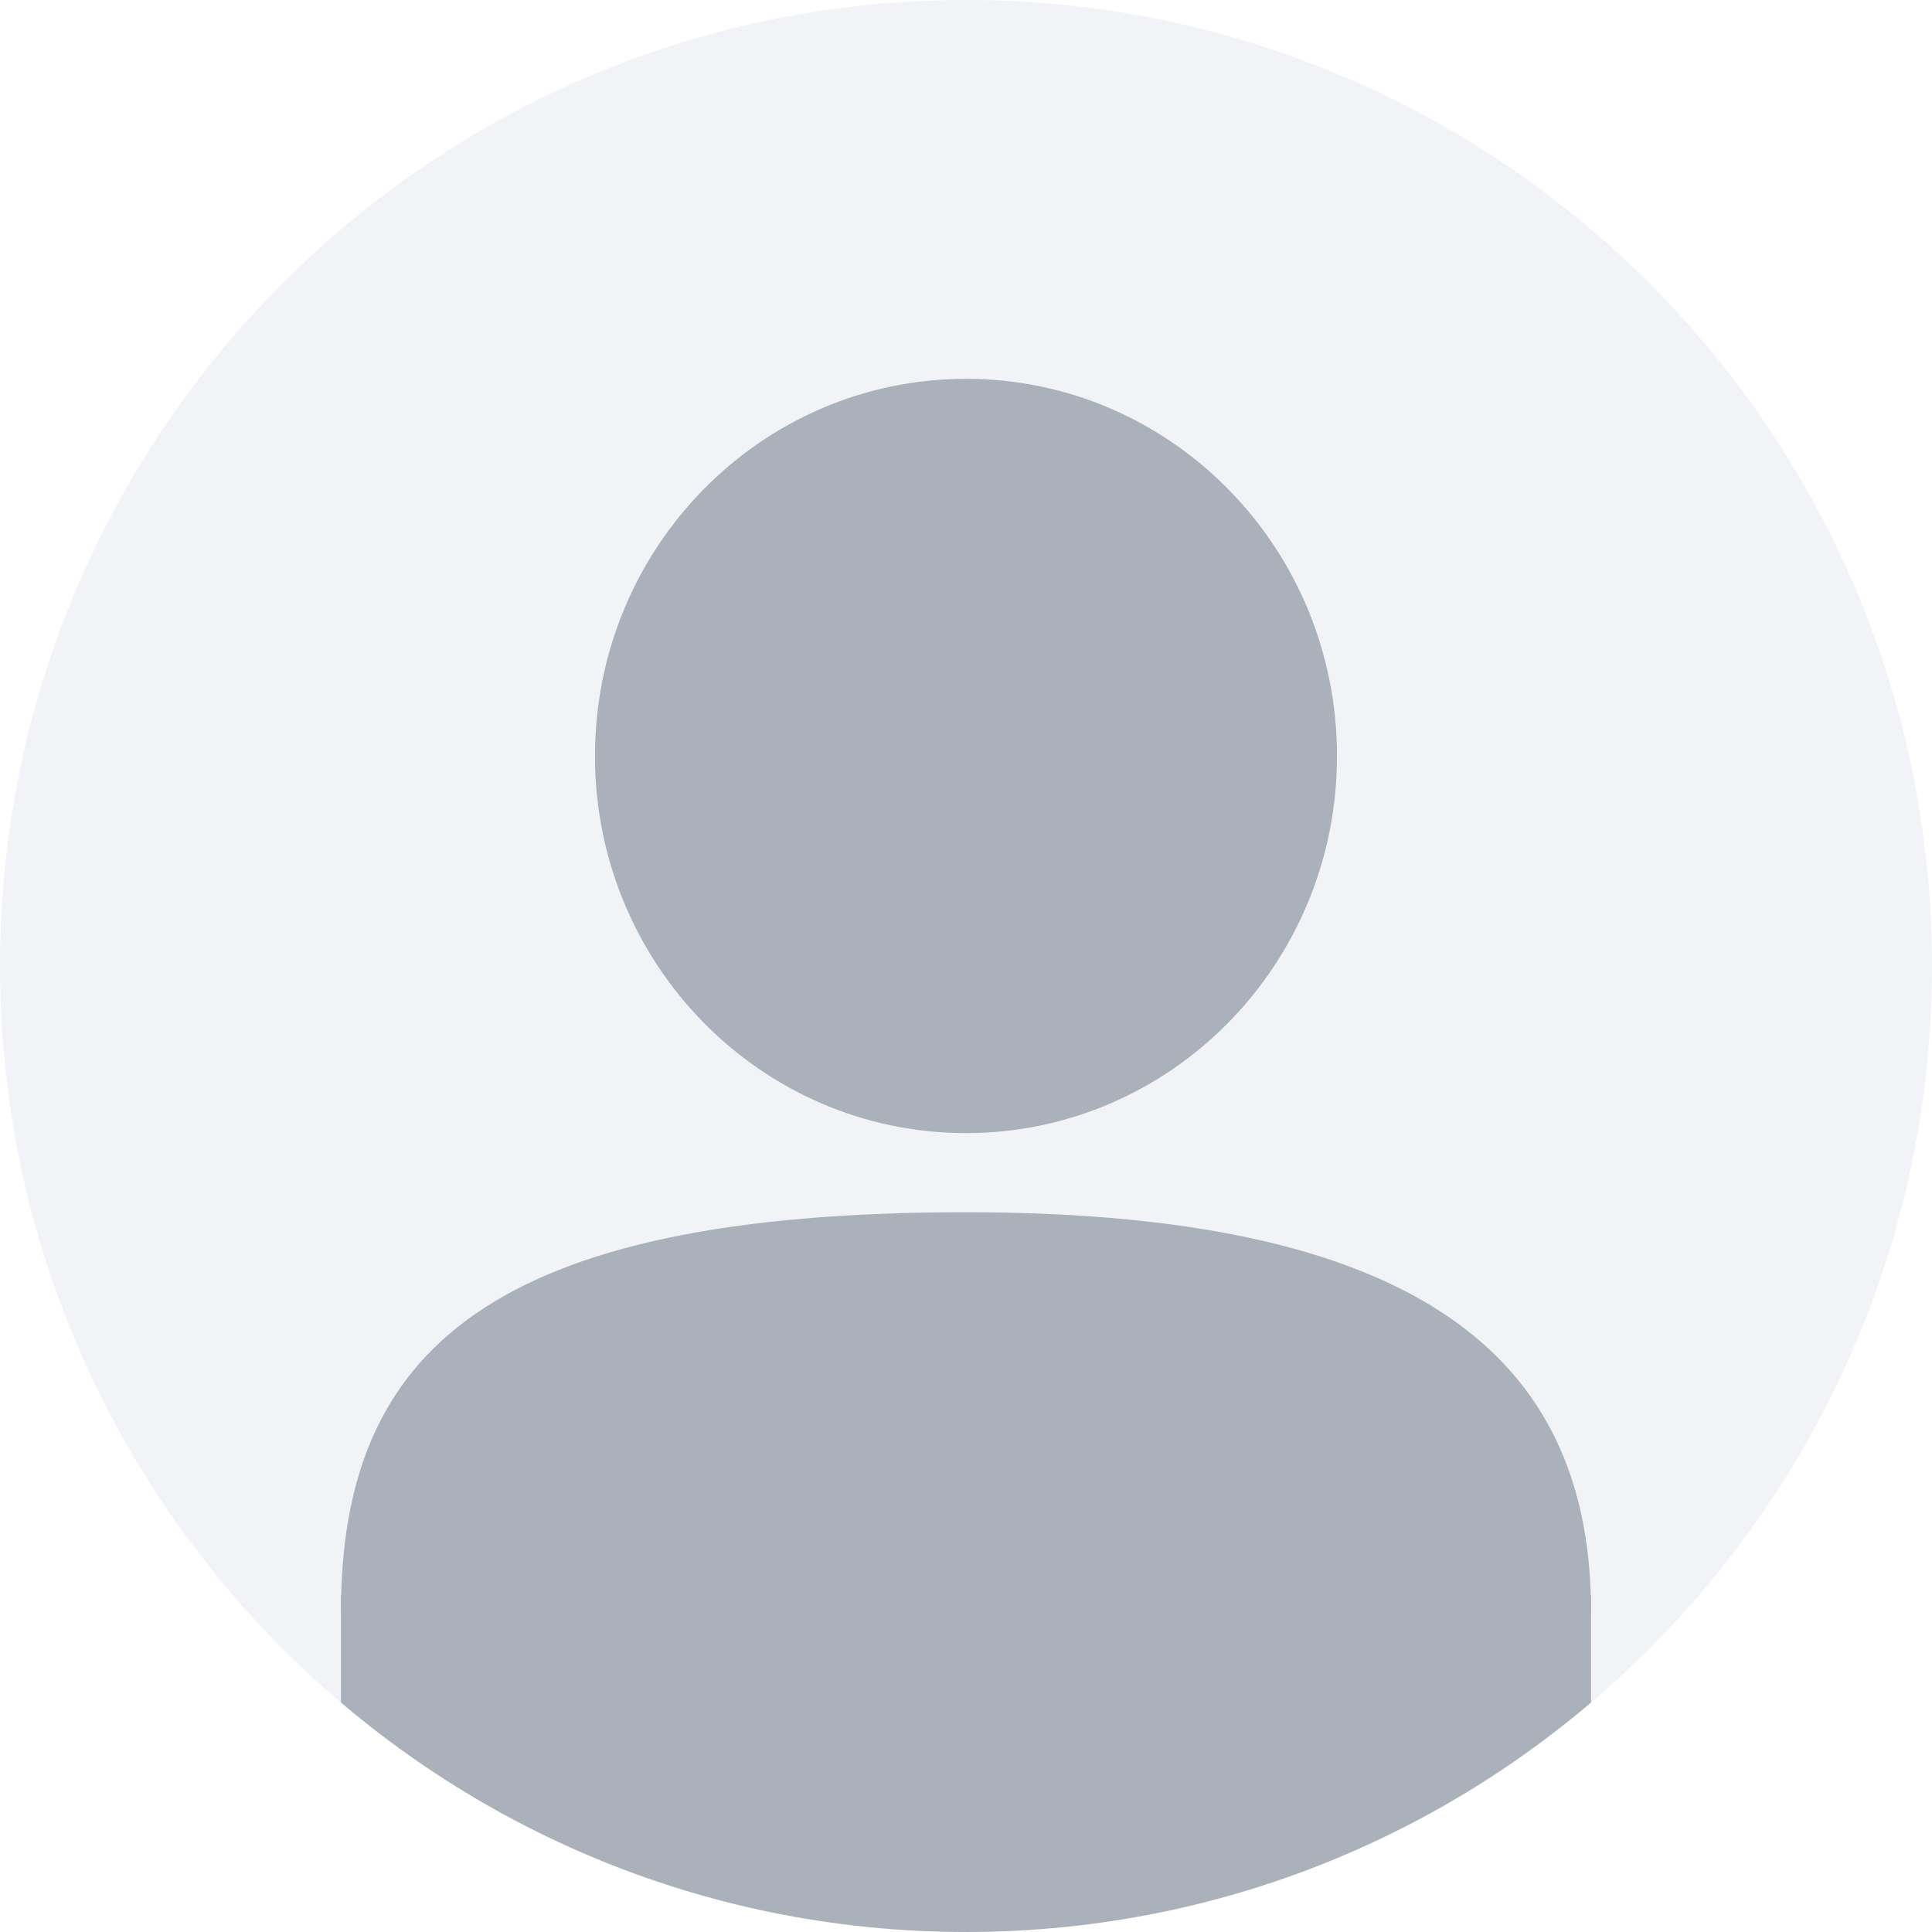
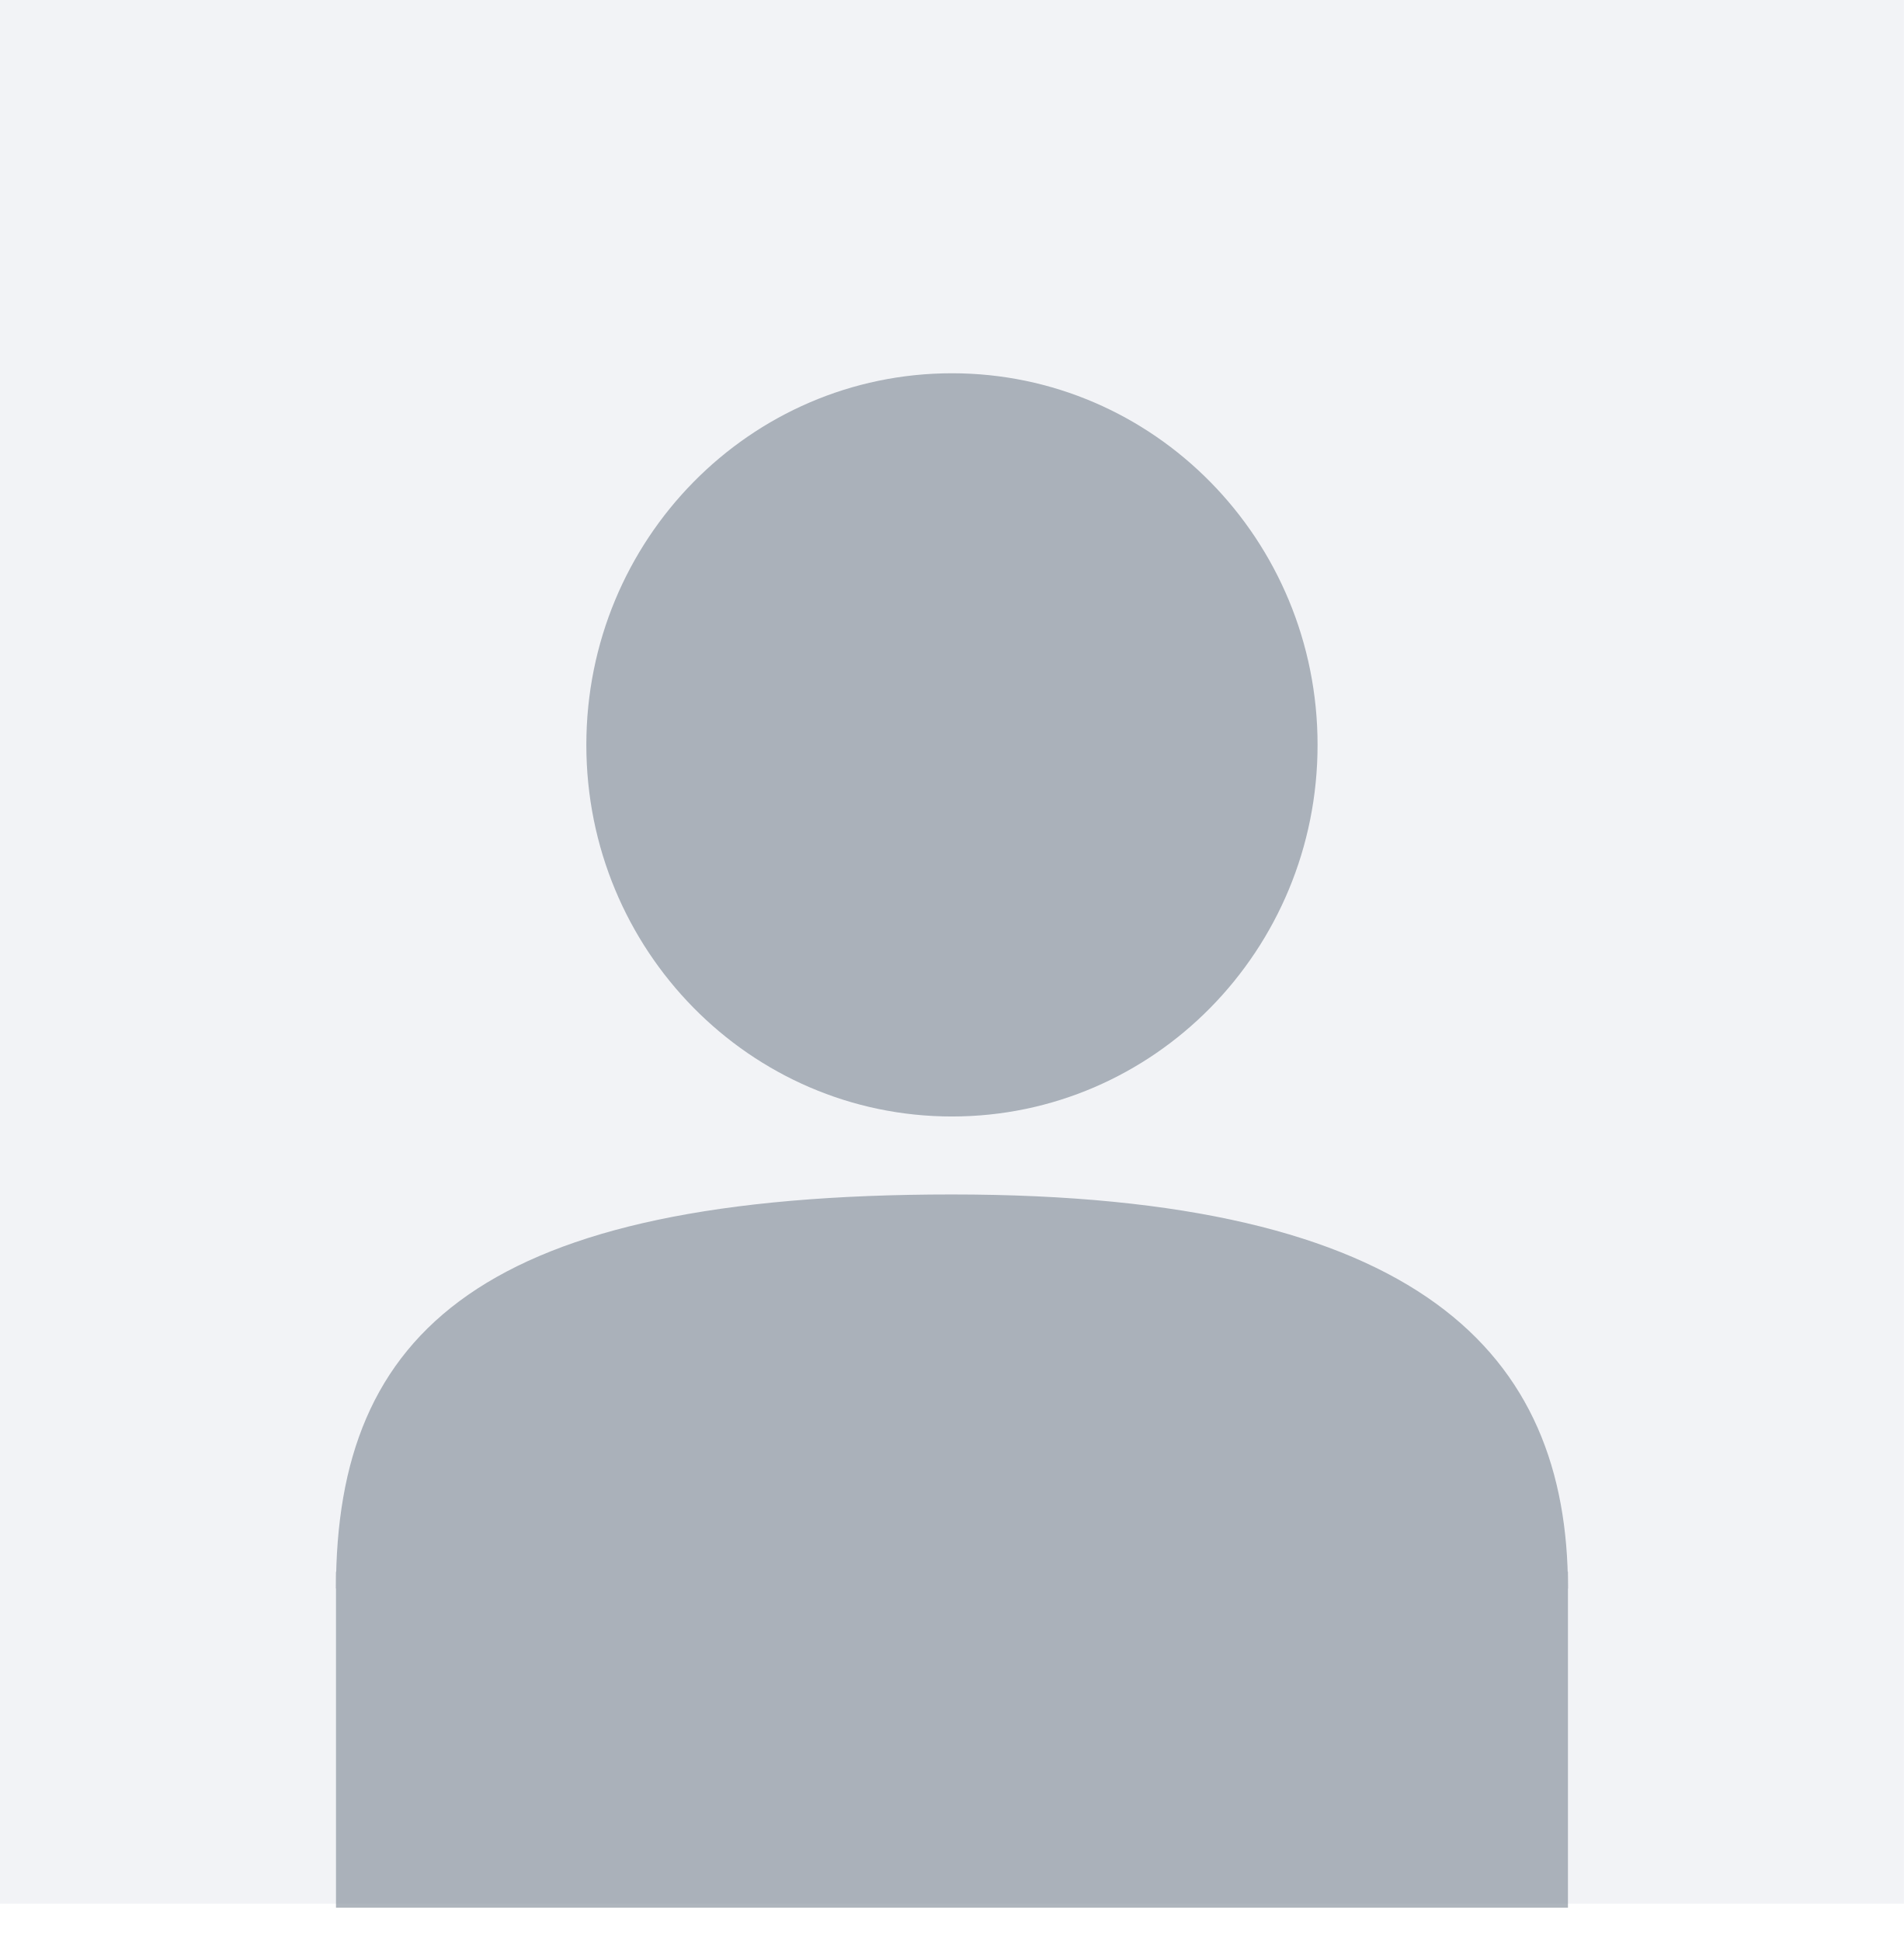
- <svg xmlns="http://www.w3.org/2000/svg" width="51" height="51" viewBox="0 0 51 51" fill="none">
-   <mask id="mask0_364_1084" style="mask-type:alpha" maskUnits="userSpaceOnUse" x="0" y="0" width="51" height="51">
-     <circle cx="25.5" cy="25.5" r="25.5" fill="#F2F3F6" />
-   </mask>
-   <g mask="url(#mask0_364_1084)">
-     <rect width="51" height="51" fill="#F2F3F6" />
-     <g opacity="0.7">
-       <path d="M25.5 29.911C30.908 29.911 35.293 25.454 35.293 19.956C35.293 14.457 30.908 10 25.5 10C20.091 10 15.706 14.457 15.706 19.956C15.706 25.454 20.091 29.911 25.5 29.911Z" fill="#8B95A1" />
-       <path d="M42 42.553C41.808 42.773 41.612 42.99 41.411 43.203C37.401 47.458 31.755 50.108 25.5 50.108C19.245 50.108 13.599 47.459 9.589 43.203C9.388 42.99 9.192 42.773 9 42.553C9 35.658 12.934 32 25.5 32C38.066 32 42 36.269 42 42.553Z" fill="#8B95A1" />
-       <path d="M9 51.108V42.108H42V51.108H9Z" fill="#8B95A1" />
-     </g>
+ <svg xmlns="http://www.w3.org/2000/svg" width="51" height="52" viewBox="0 0 51 52" fill="none">
+   <rect width="51" height="51" fill="#F2F3F6" />
+   <g opacity="0.7">
+     <path d="M25.5 29.911C30.908 29.911 35.293 25.454 35.293 19.956C35.293 14.457 30.908 10 25.5 10C20.091 10 15.706 14.457 15.706 19.956C15.706 25.454 20.091 29.911 25.5 29.911Z" fill="#8B95A1" />
+     <path d="M42 42.553C41.808 42.773 41.612 42.99 41.411 43.203C37.401 47.458 31.755 50.108 25.5 50.108C19.245 50.108 13.599 47.459 9.589 43.203C9.388 42.99 9.192 42.773 9 42.553C9 35.658 12.934 32 25.5 32C38.066 32 42 36.269 42 42.553Z" fill="#8B95A1" />
+     <path d="M9 51.108V42.108H42V51.108H9Z" fill="#8B95A1" />
  </g>
</svg>
